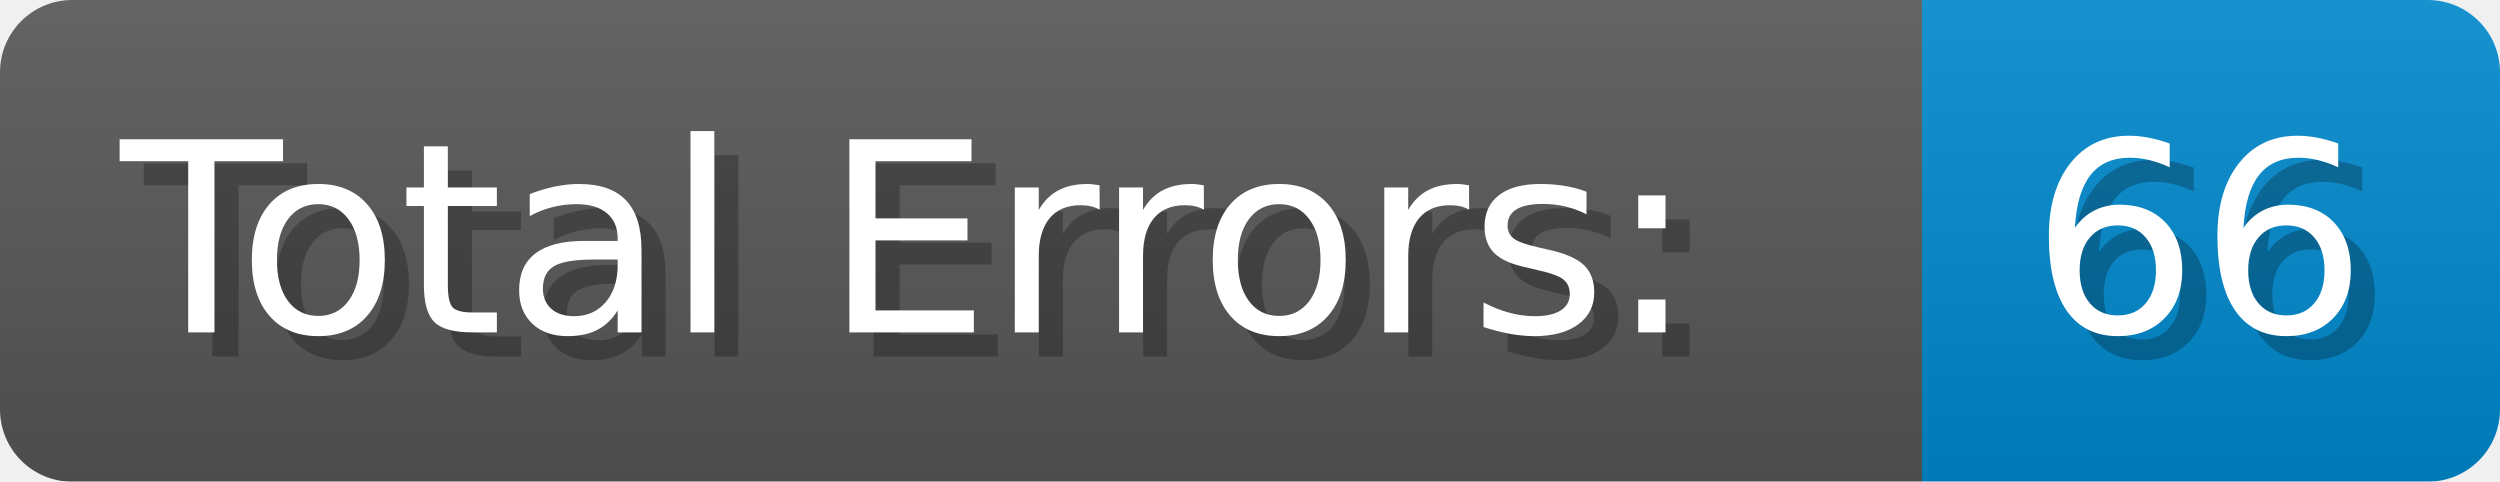
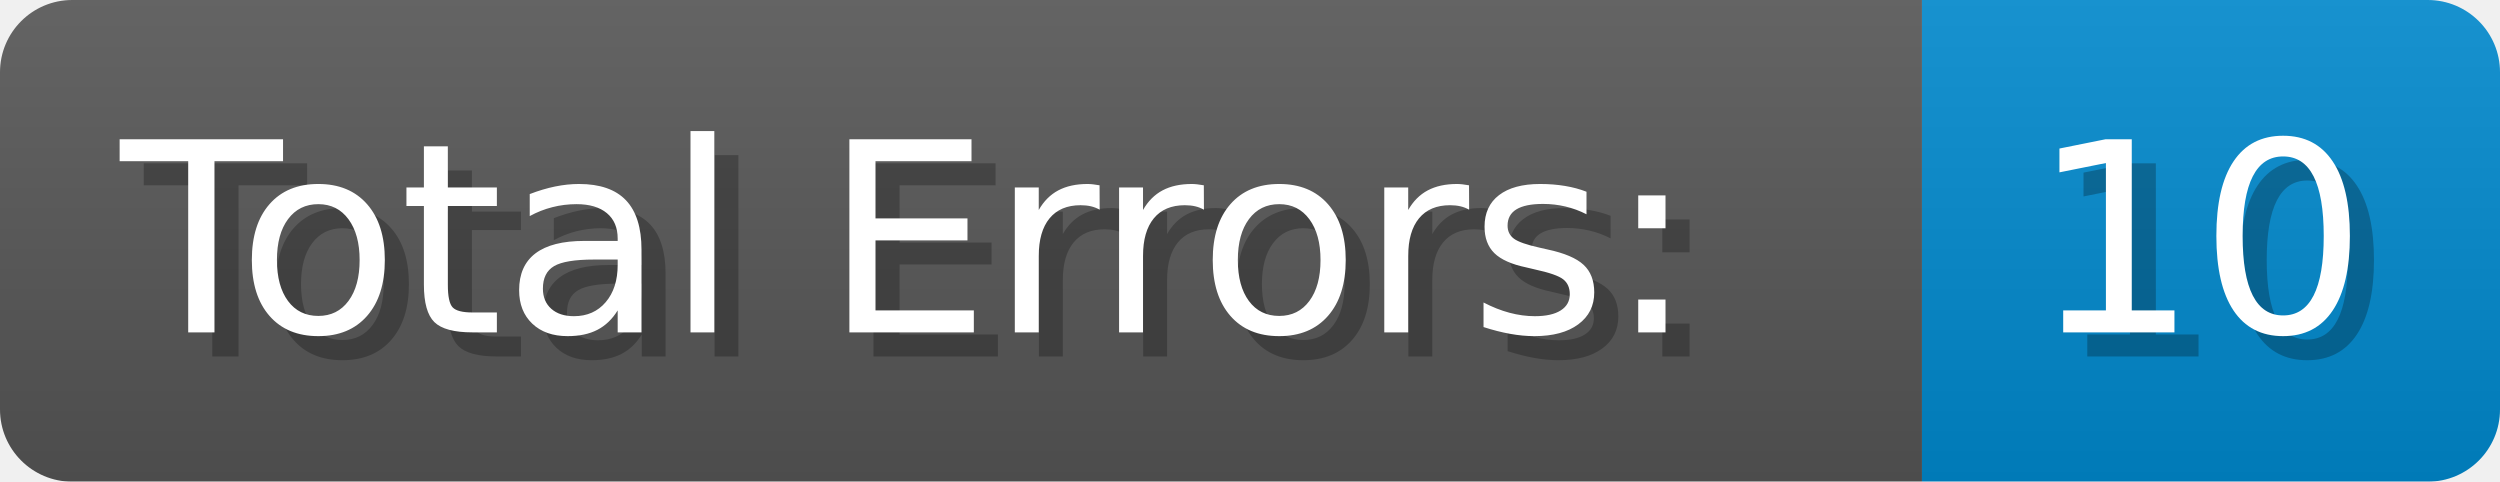
- <svg xmlns="http://www.w3.org/2000/svg" width="155.7" height="30" viewBox="0 0 1038 200" role="img" aria-label="Total Errors:: 66">
+ <svg xmlns="http://www.w3.org/2000/svg" width="155.7" height="30" viewBox="0 0 1038 200" role="img" aria-label="Total Errors:: 10">
  <linearGradient id="a" x2="0" y2="100%">
    <stop offset="0" stop-opacity=".1" stop-color="#EEE" />
    <stop offset="1" stop-opacity=".1" />
  </linearGradient>
  <mask id="m">
    <rect width="1038" height="200" rx="30" fill="#FFF" />
  </mask>
  <g mask="url(#m)">
    <rect width="798" height="200" fill="#555" />
    <rect width="240" height="200" fill="#08C" x="798" />
    <rect width="1038" height="200" fill="url(#a)" />
  </g>
  <g aria-hidden="true" fill="#fff" text-anchor="start" font-family="Verdana,DejaVu Sans,sans-serif" font-size="110">
    <text x="60" y="148" textLength="698" fill="#000" opacity="0.25">Total Errors:</text>
    <text x="50" y="138" textLength="698">Total Errors:</text>
-     <text x="853" y="148" textLength="140" fill="#000" opacity="0.25">66</text>
-     <text x="843" y="138" textLength="140">66</text>
+     <text x="853" y="148" textLength="140" fill="#000" opacity="0.25">10</text>
+     <text x="843" y="138" textLength="140">10</text>
  </g>
</svg>
